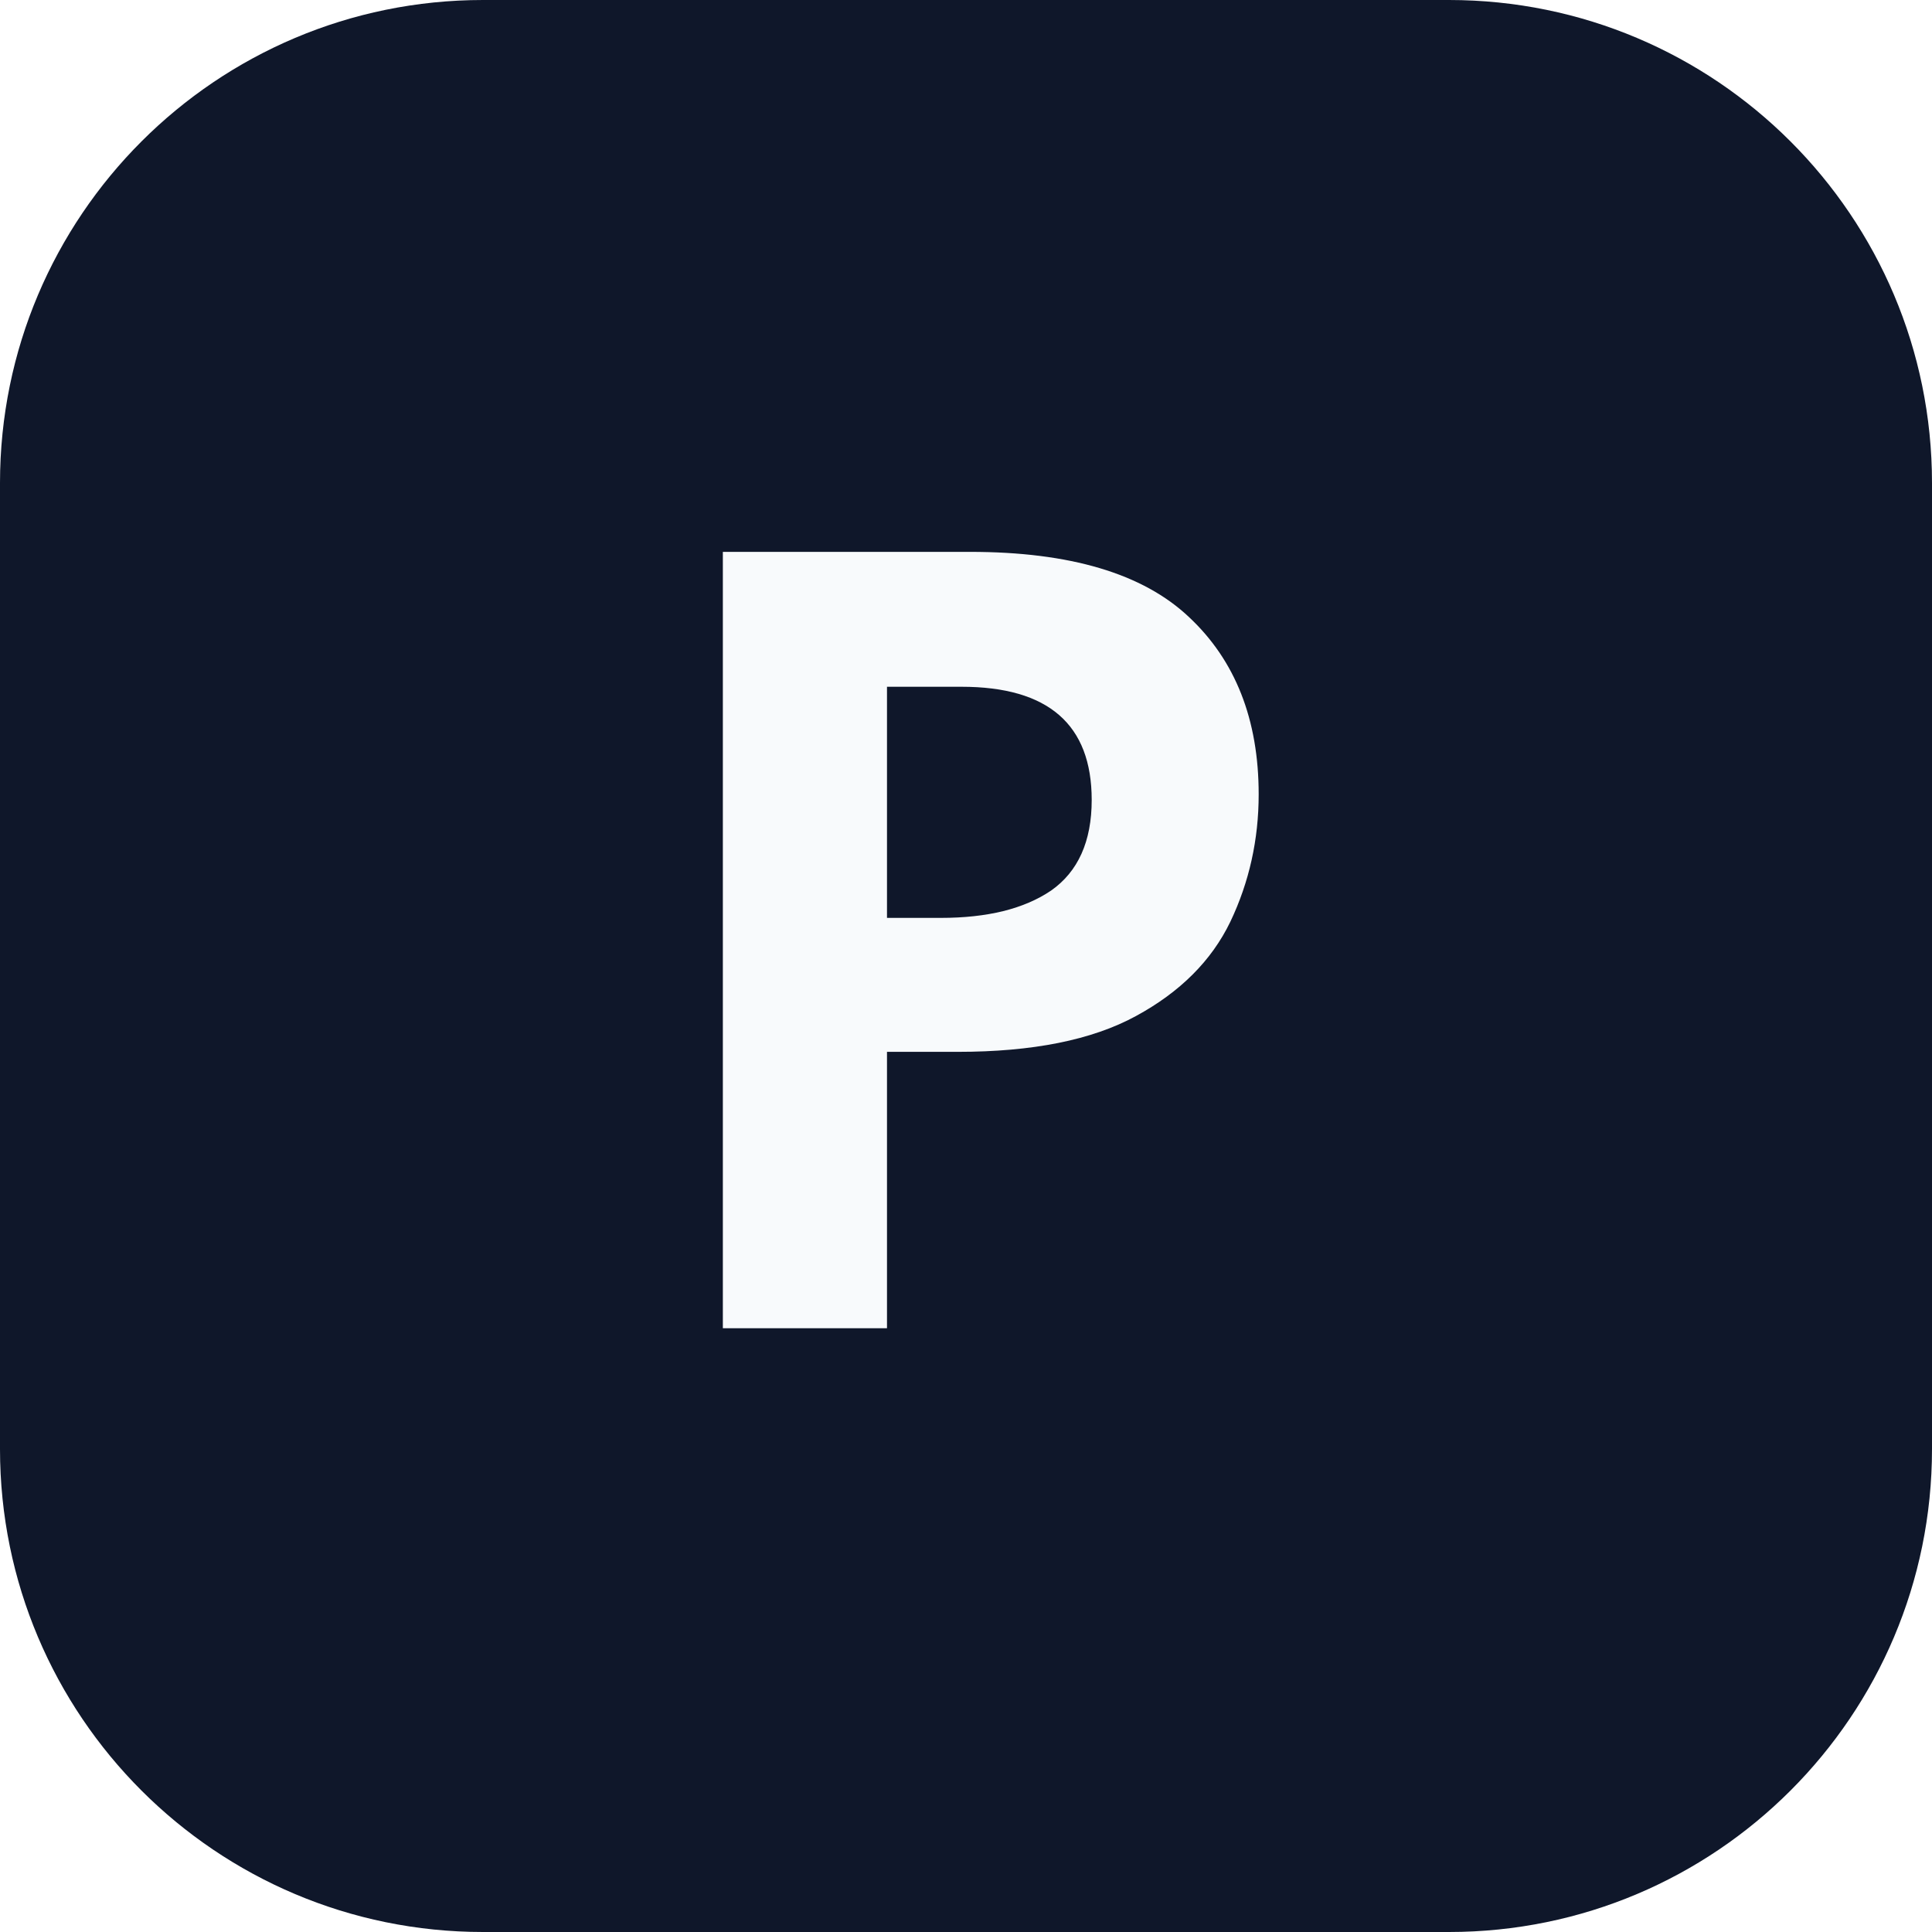
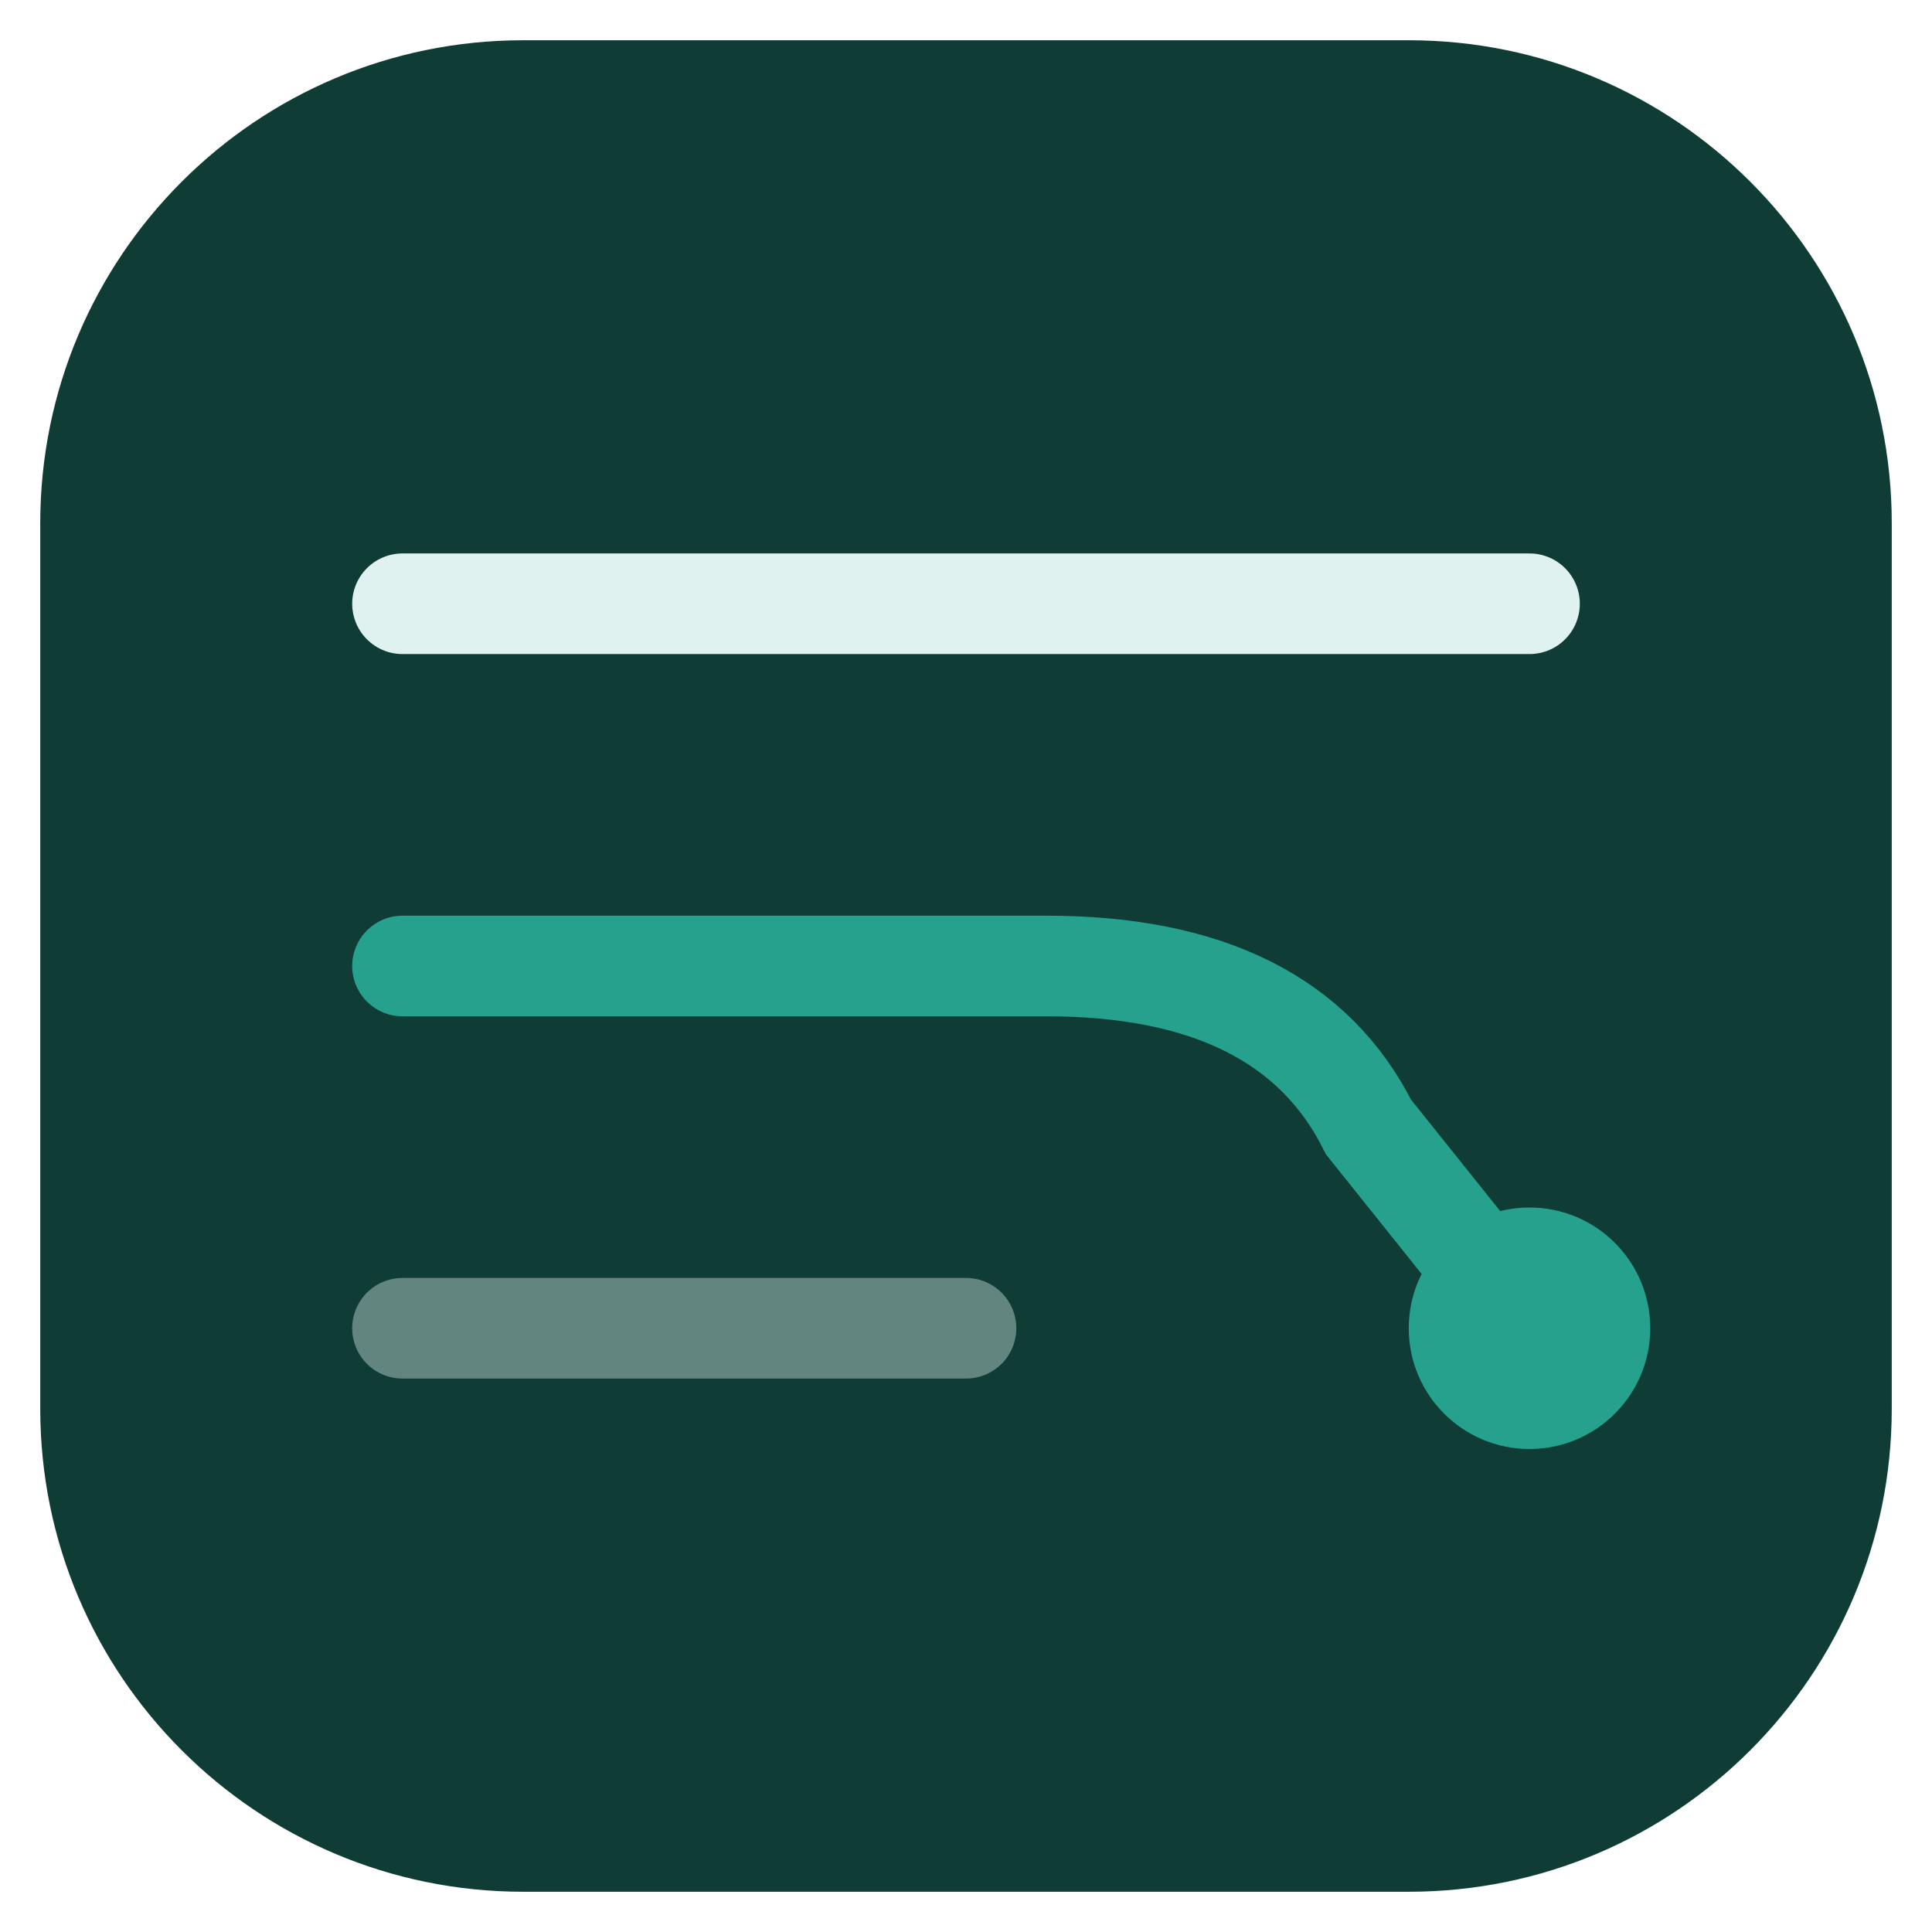
- <svg xmlns="http://www.w3.org/2000/svg" viewBox="0 0 32 32">
-   <rect width="32" height="32" rx="8" fill="#0f172a" />
-   <text x="16" y="22" font-family="system-ui,sans-serif" font-size="18" font-weight="700" fill="#f8fafc" text-anchor="middle">P</text>
+ <svg xmlns="http://www.w3.org/2000/svg" viewBox="0 0 48 48" fill="none">
+   <rect x="1" y="1" width="46" height="46" rx="12" fill="#0f3c35" />
+   <line x1="10" y1="15" x2="38" y2="15" stroke="#dff2ef" stroke-width="2.5" stroke-linecap="round" />
+   <path d="M10 24 L26 24 Q32 24 34 28 L38 33" stroke="#25a18e" stroke-width="2.5" stroke-linecap="round" fill="none" />
+   <line x1="10" y1="33" x2="24" y2="33" stroke="#dff2ef" stroke-width="2.5" stroke-linecap="round" opacity="0.4" />
+   <circle cx="38" cy="33" r="3" fill="#25a18e" />
</svg>
